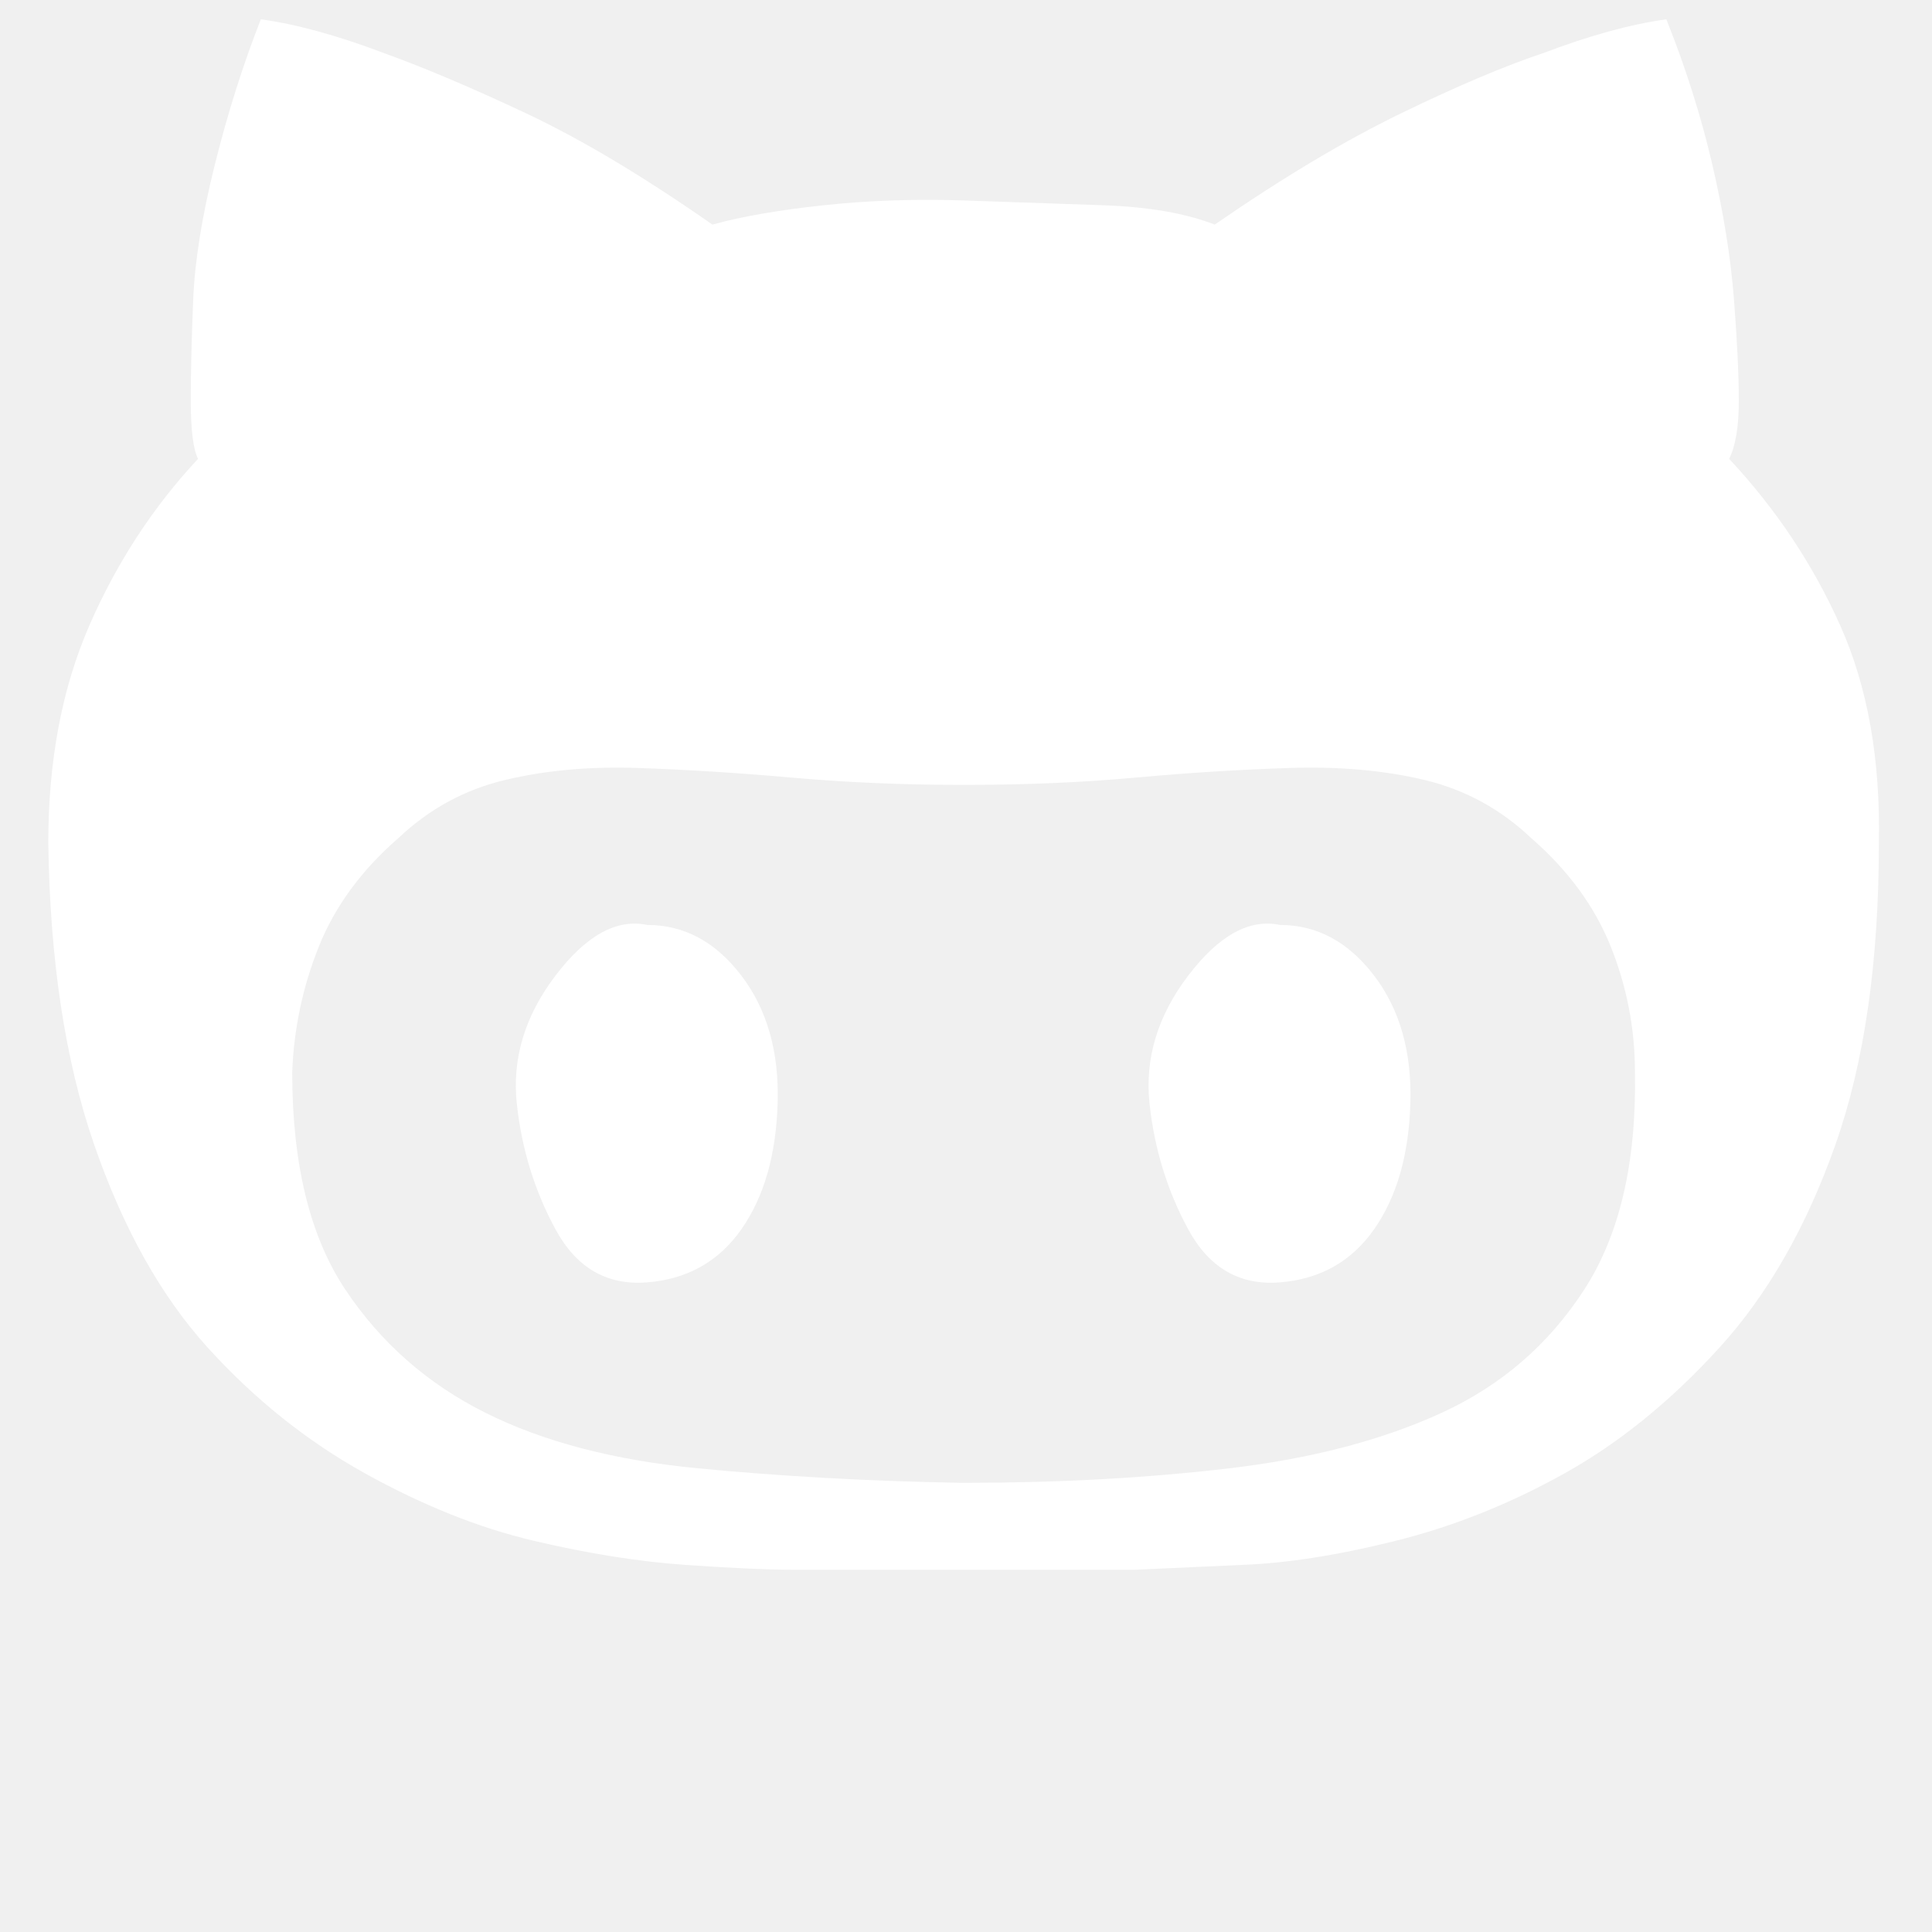
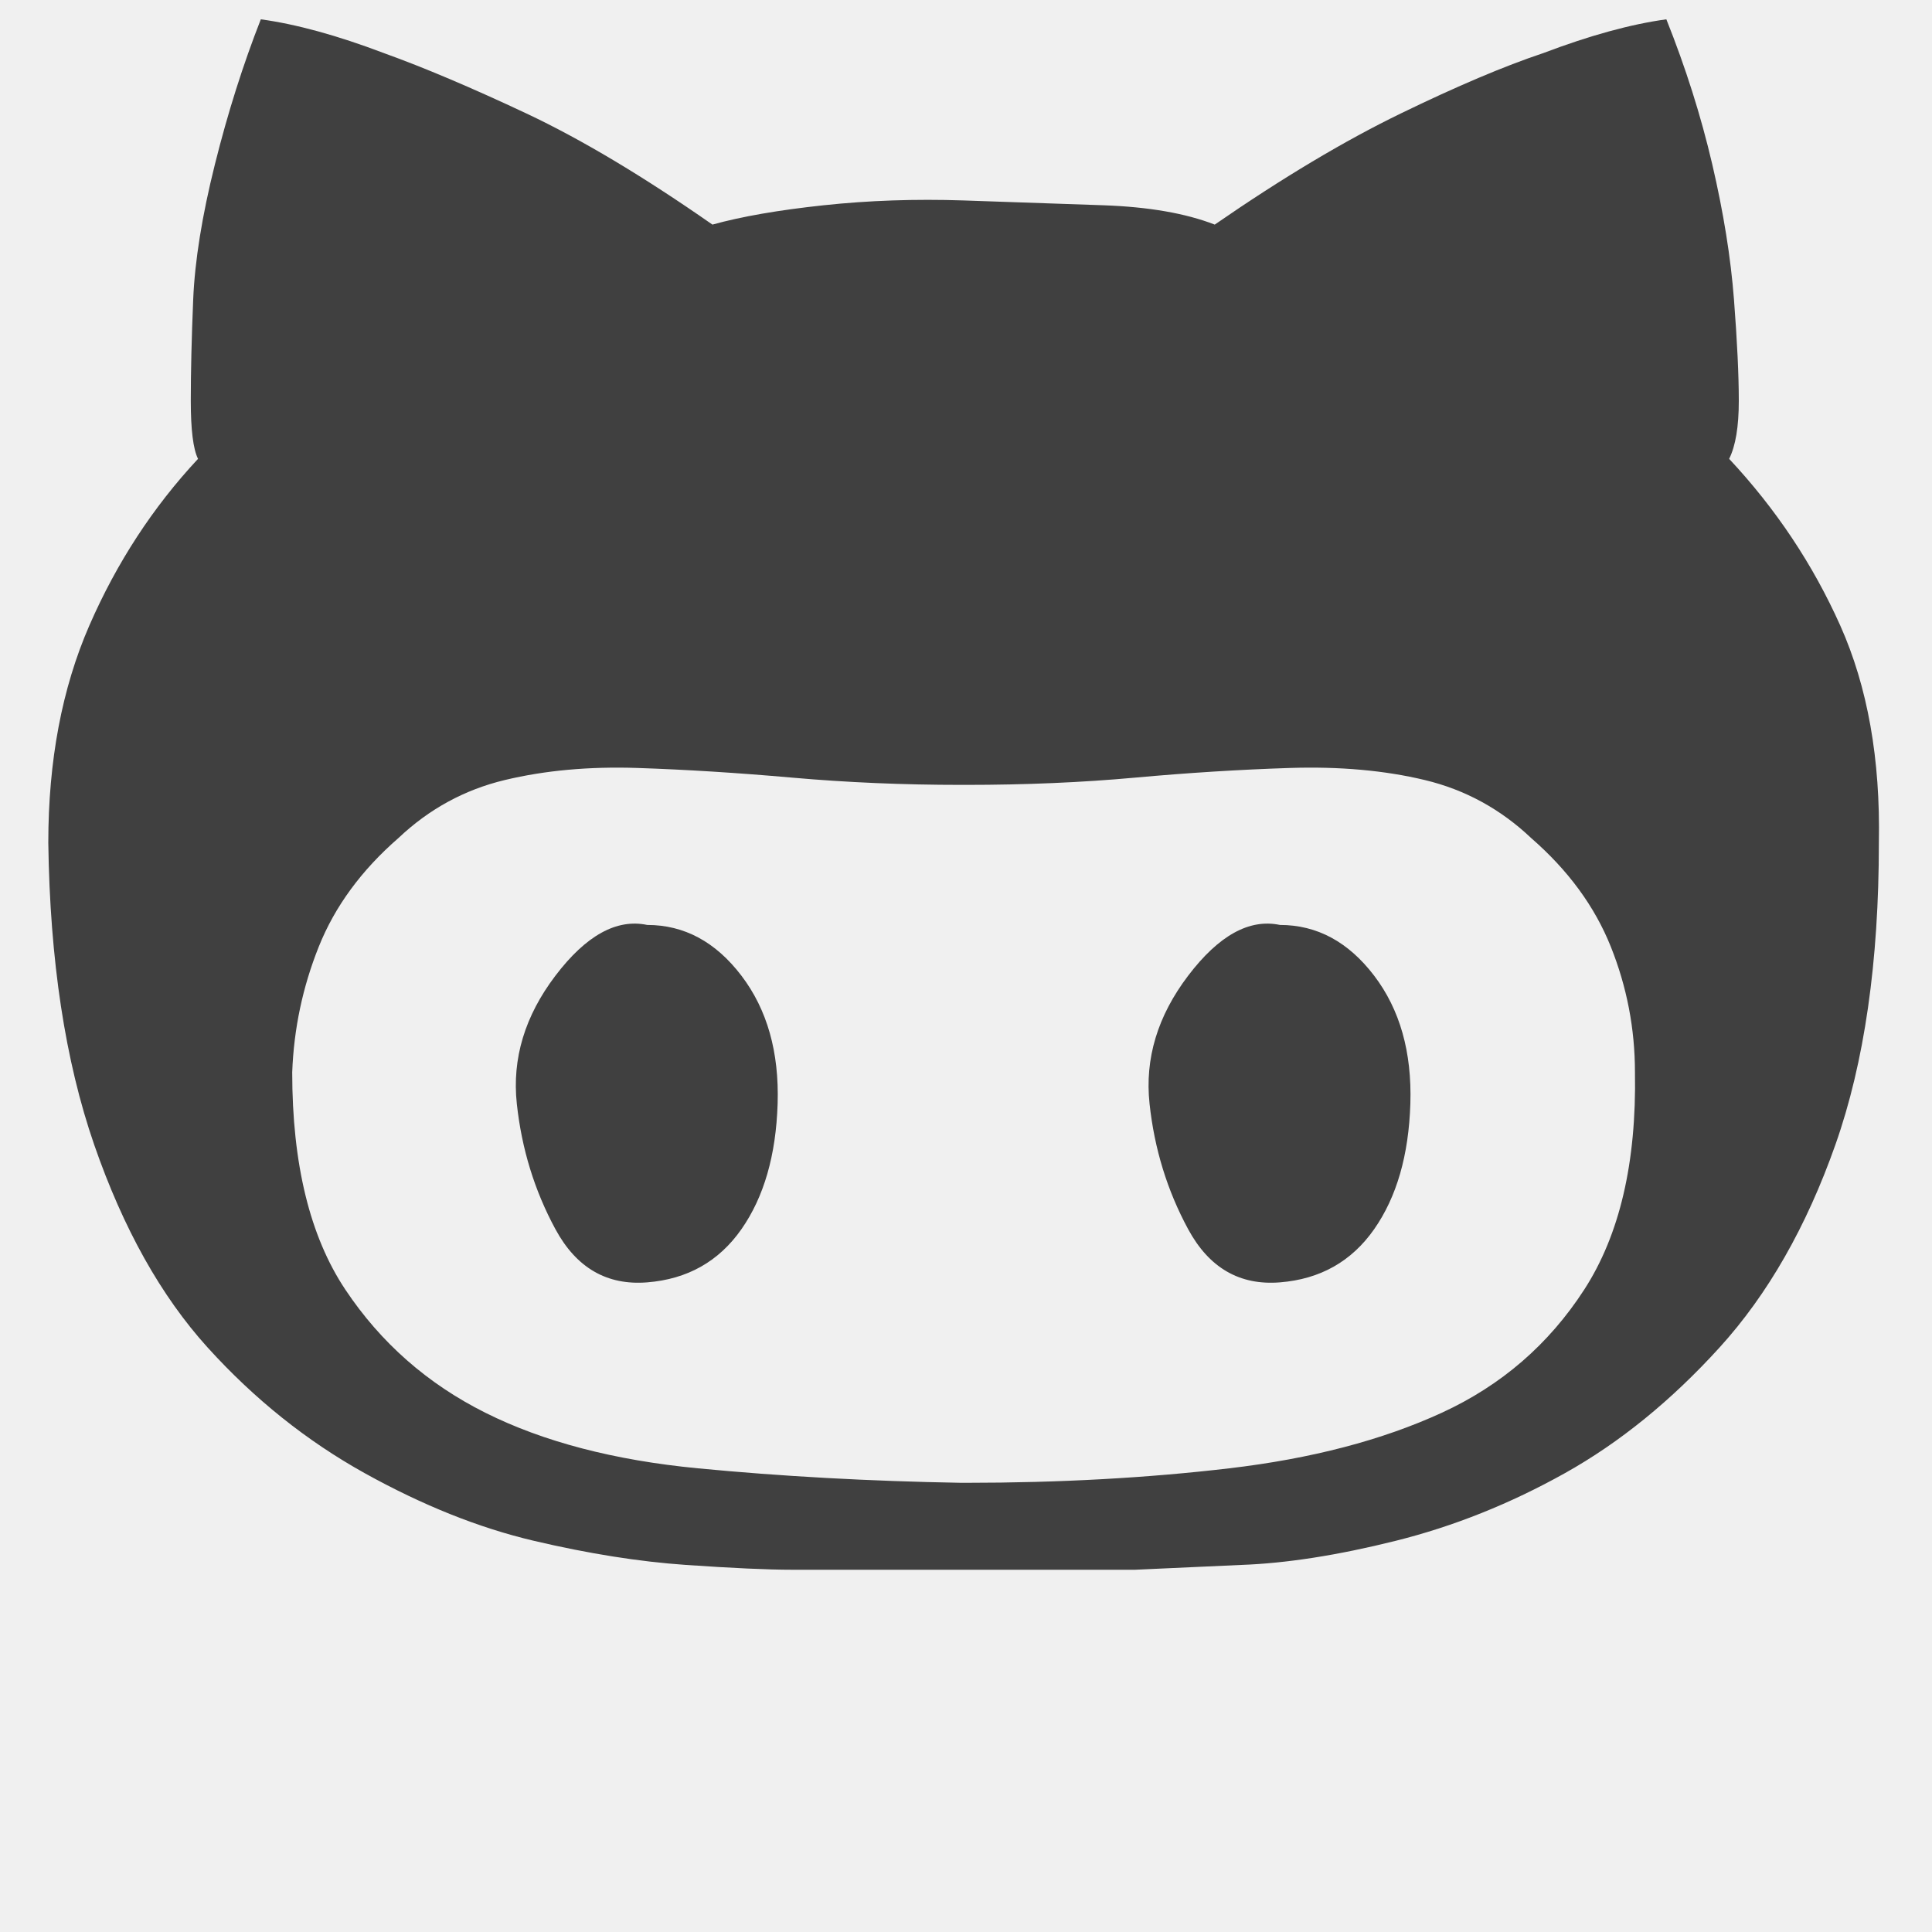
- <svg xmlns="http://www.w3.org/2000/svg" viewBox="0 0 760 800" width="24" height="24" fill="#FFFFFF" style="opacity:1;">
+ <svg xmlns="http://www.w3.org/2000/svg" viewBox="0 0 760 800" width="24" height="24" fill="#404040" style="opacity:1;">
  <path d="M510 383q23 0 39 21t15 53t-15 52t-39 22t-38-22t-16-52t16-53t38-21m186-193q29 31 46 69t16 90q0 74-18 125t-48 84t-64 52t-70 28t-64 10l-44 2H308q-15 0-44-2t-63-10t-70-28t-65-52t-47-84T0 349q0-51 17-90t45-69q-3-6-3-24t1-42t9-56T88 8q22 3 51 14q25 9 59 25t77 46q18-5 46-8t58-2l58 2q28 1 46 8q42-29 77-46t59-25q29-11 51-14q12 30 19 60t9 56t2 42t-4 24M380 614q58 0 109-6t88-23t59-51t21-90q0-27-10-52t-33-45q-19-18-44-24t-56-5t-64 4t-70 3h-2q-36 0-70-3t-64-4t-55 5t-44 24q-23 20-33 45t-11 52q0 57 22 90t58 51t88 23t109 6zM248 383q23 0 39 21t15 53t-15 52t-39 22t-38-22t-16-52t16-53t38-21" />
</svg>
